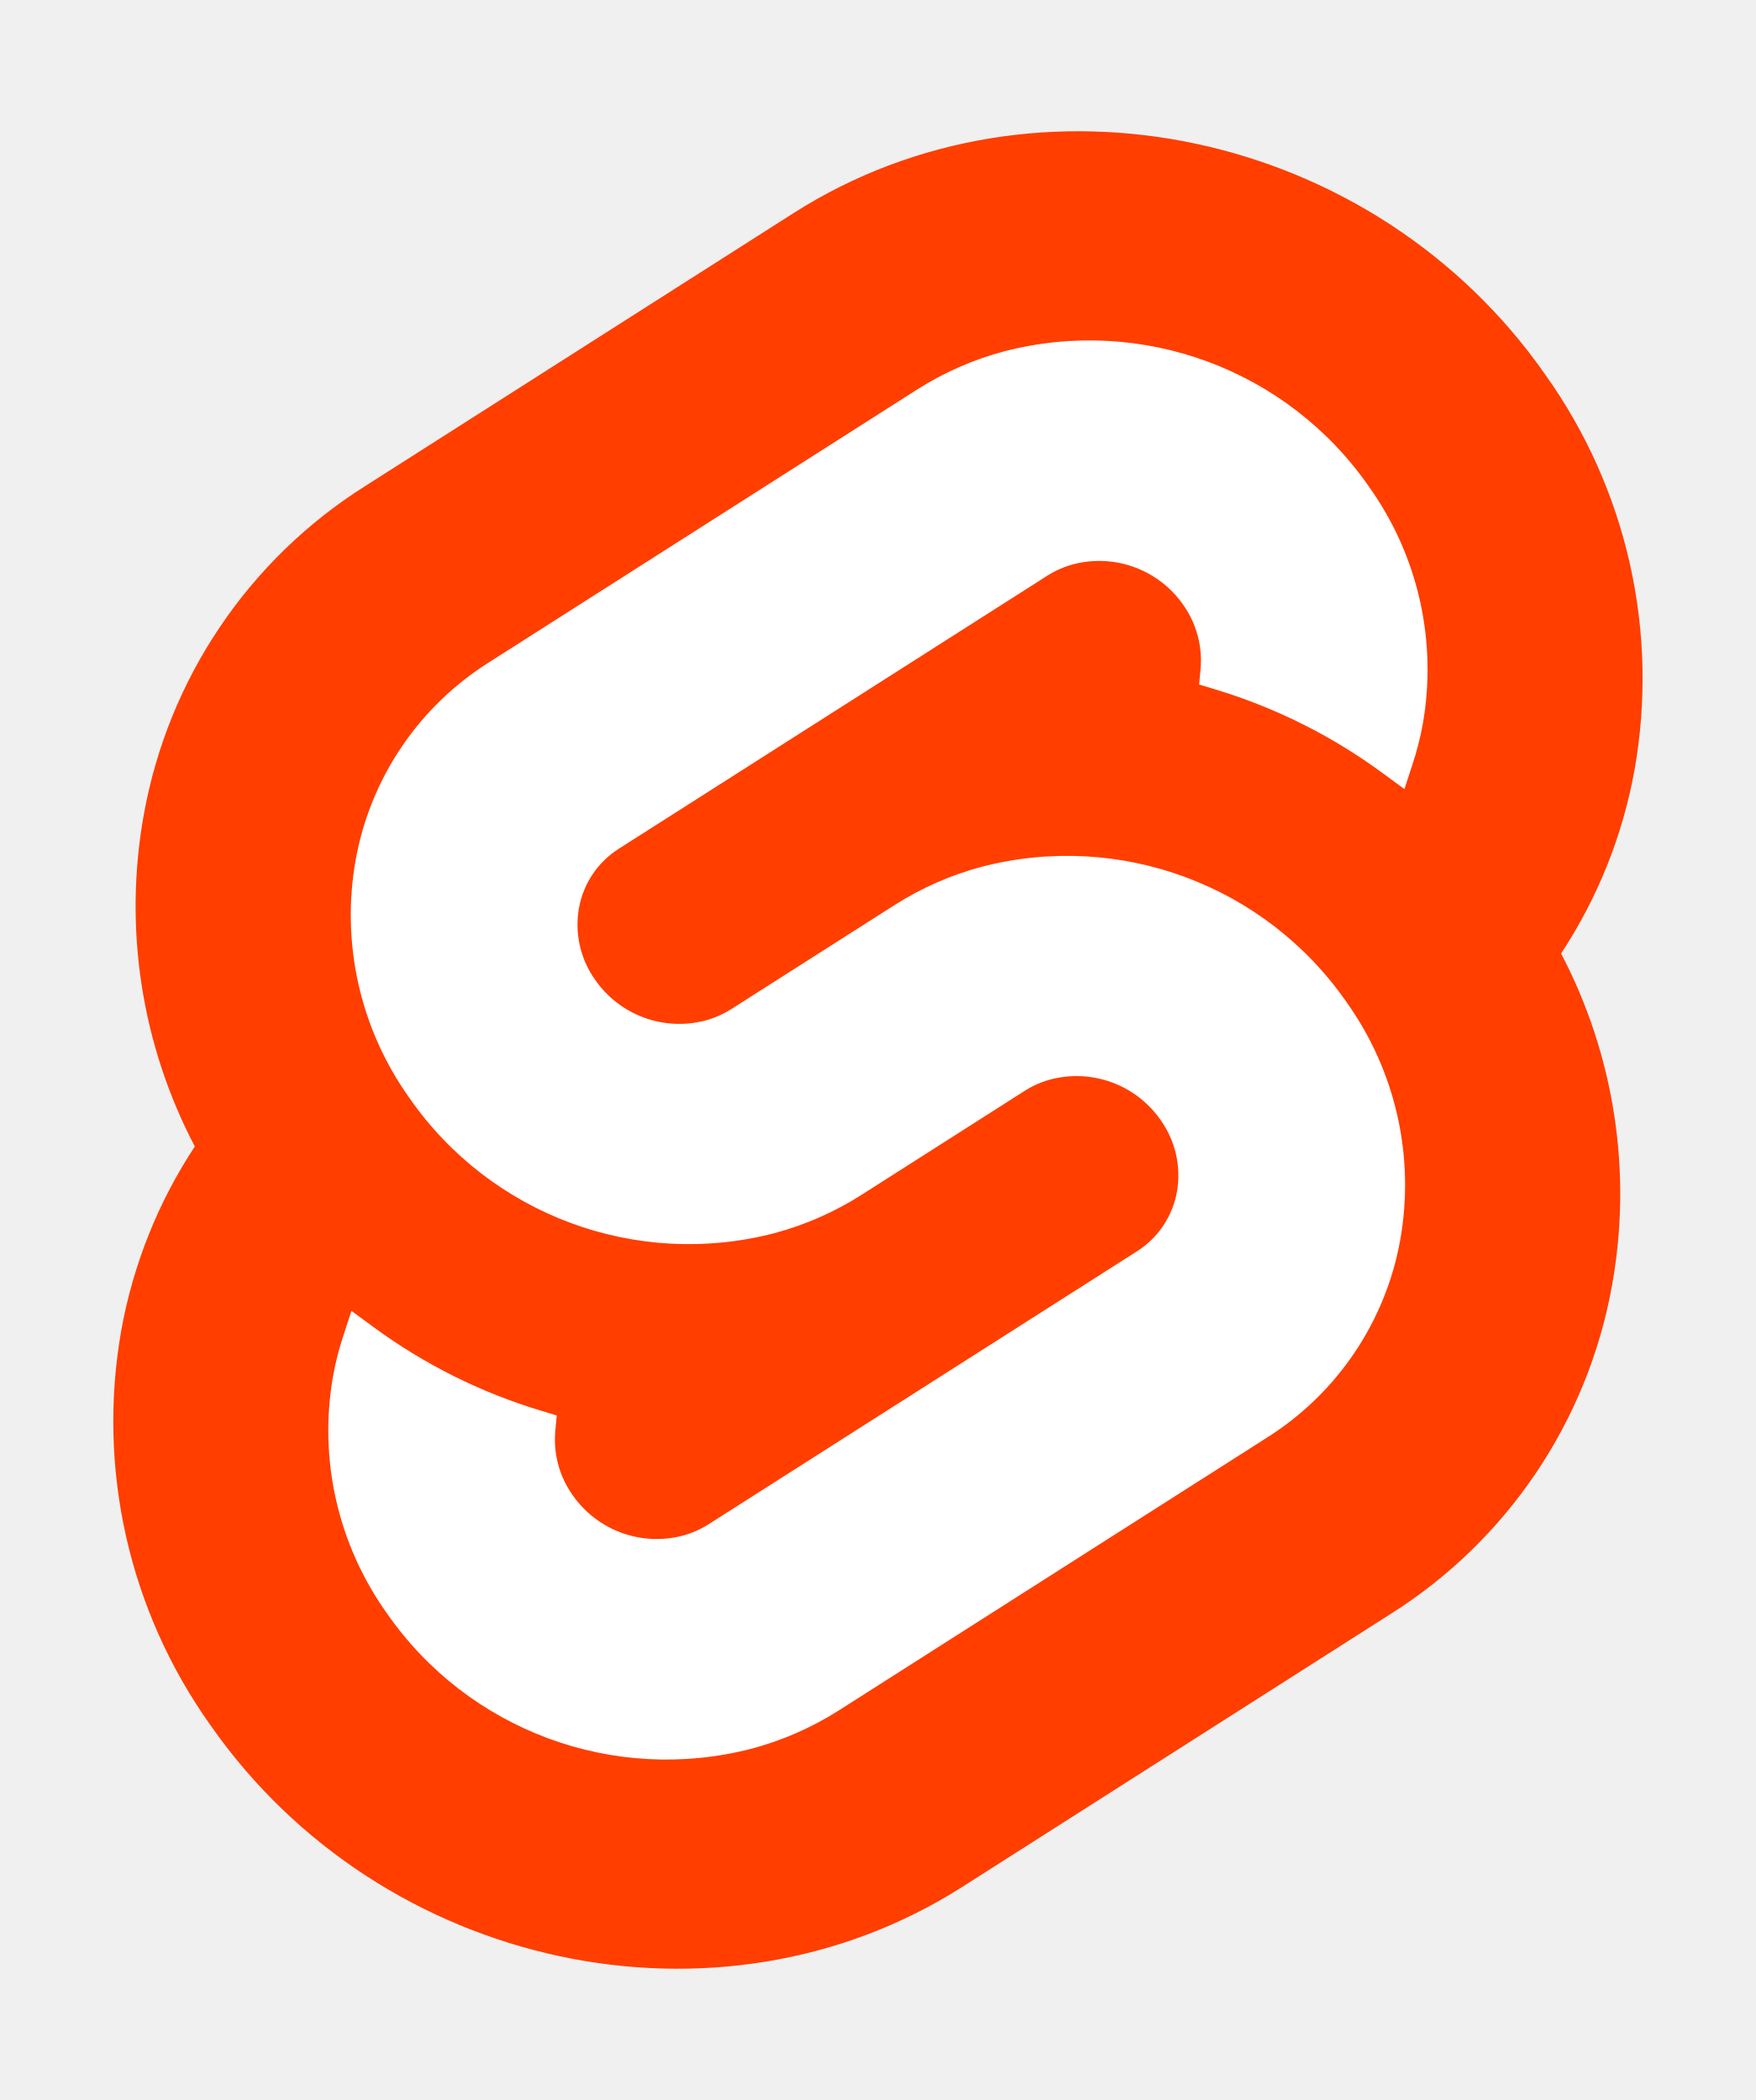
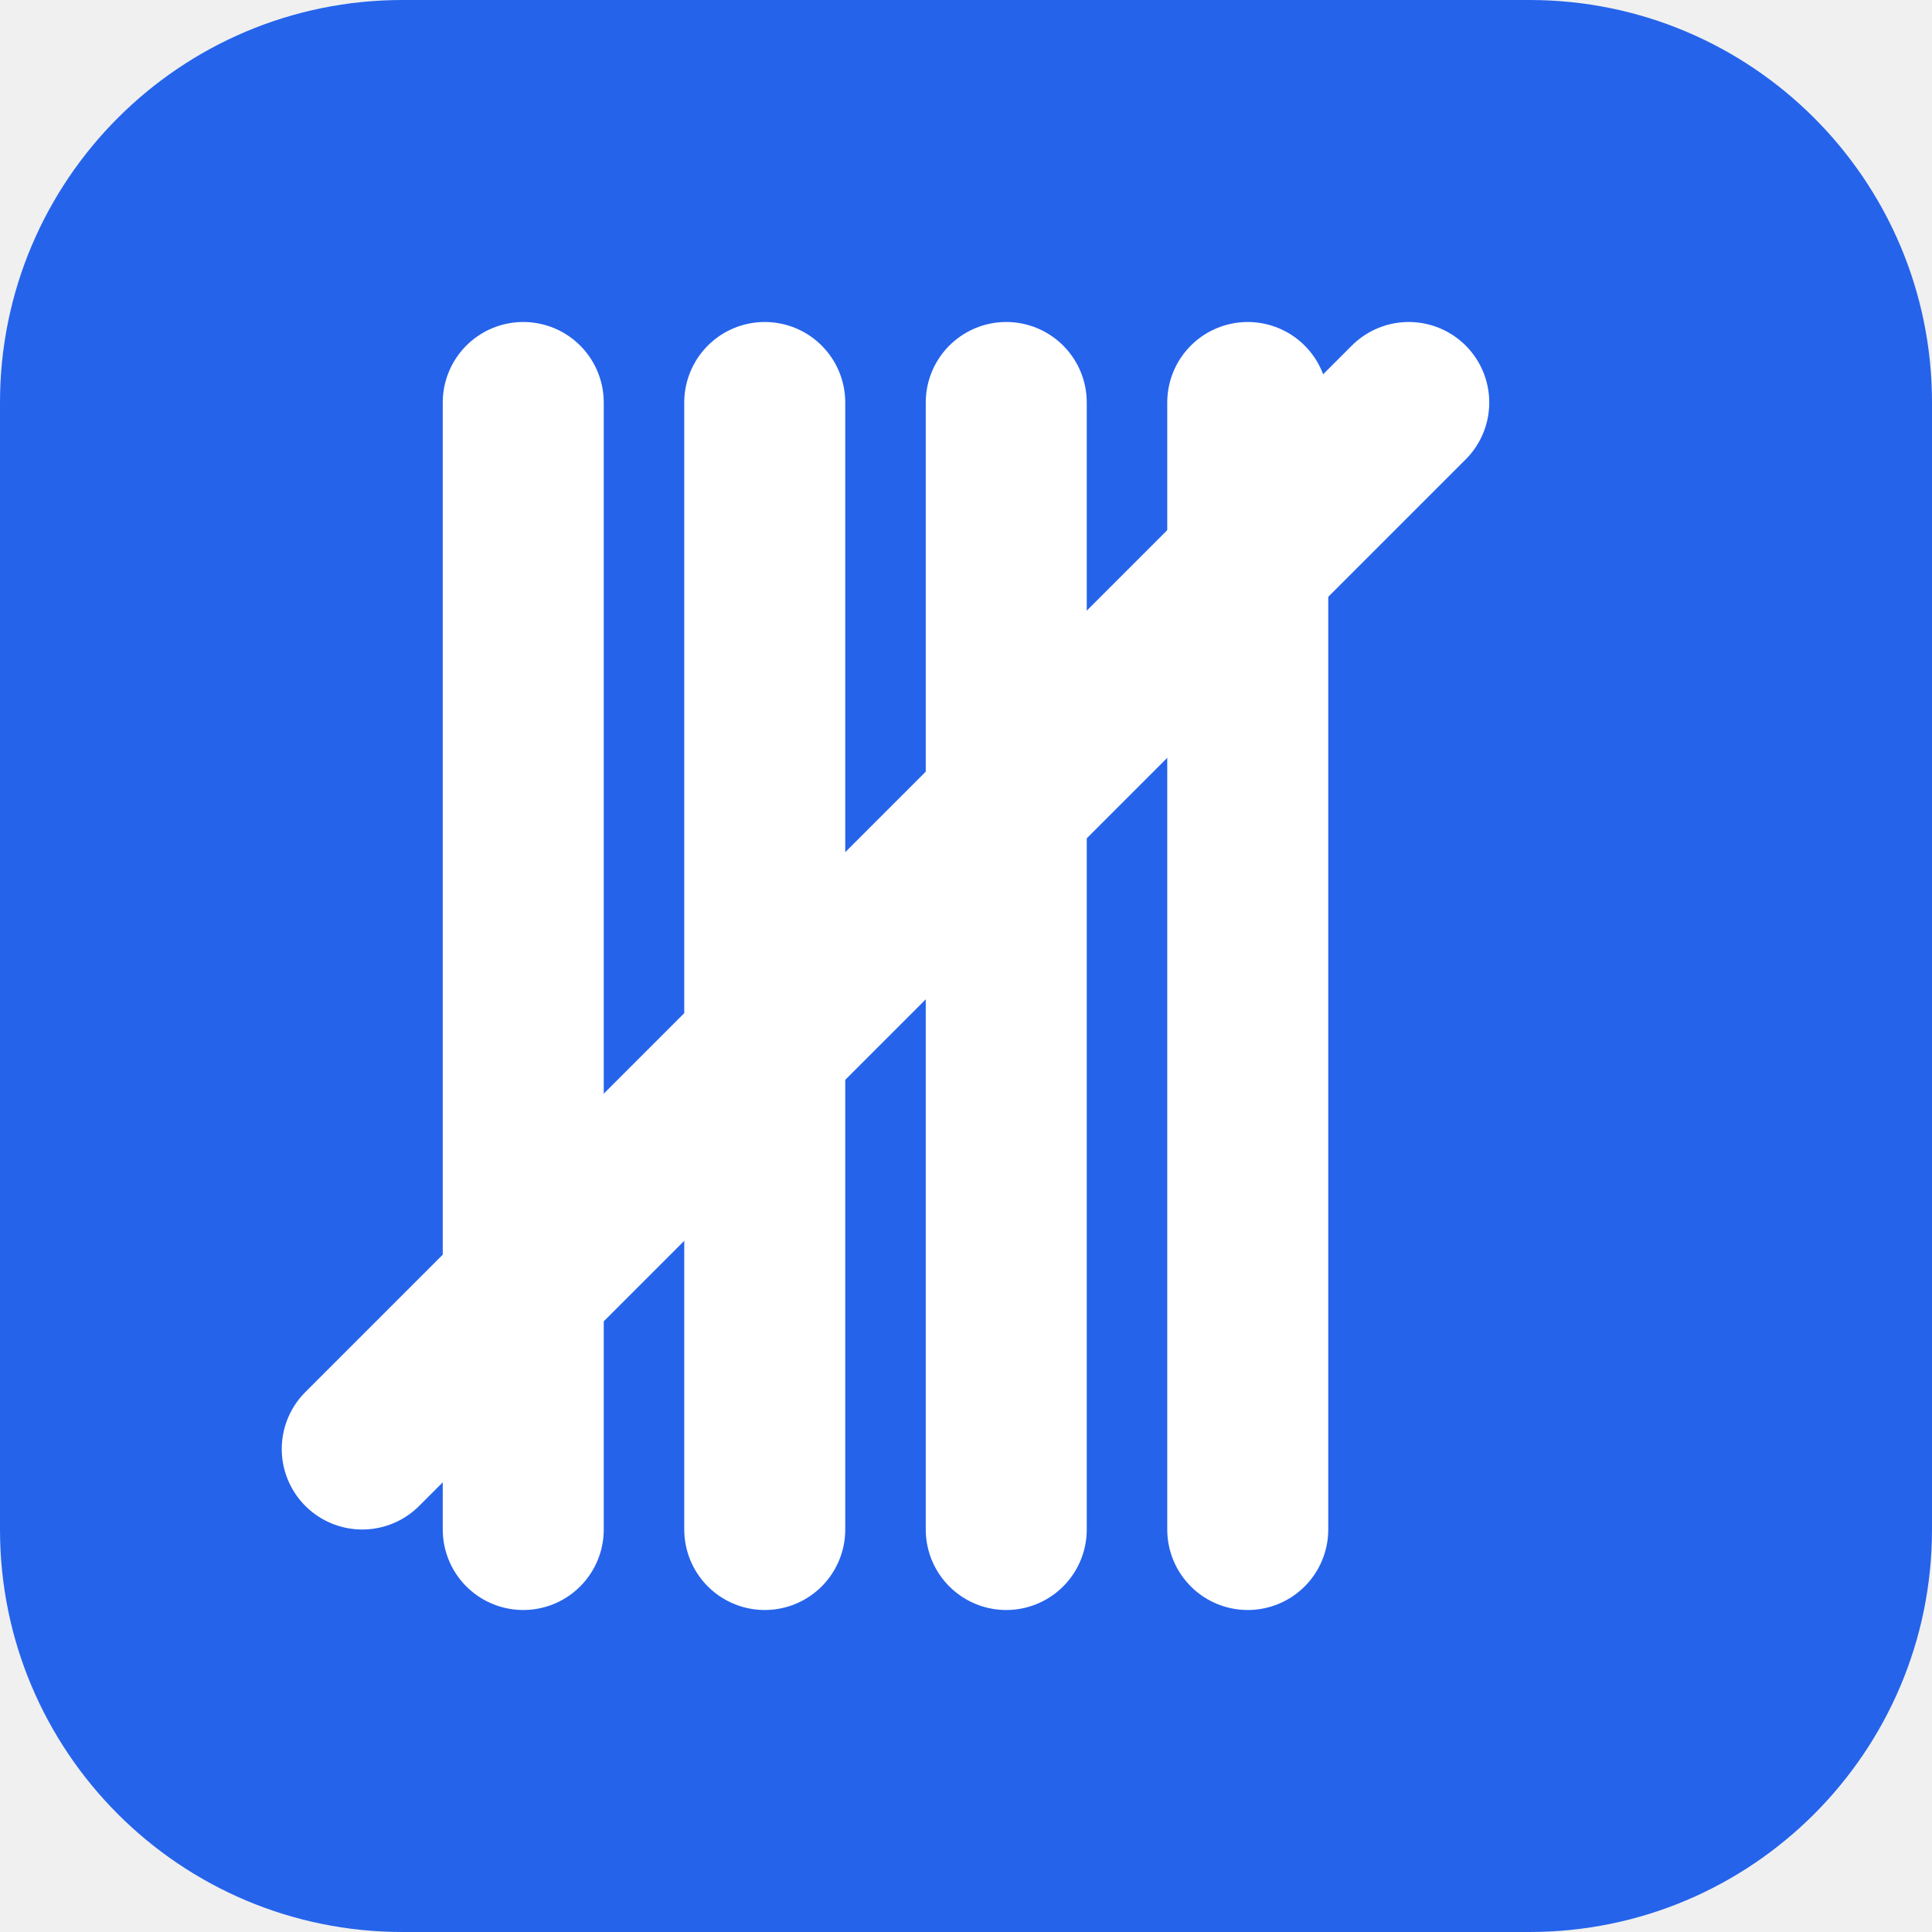
- <svg xmlns="http://www.w3.org/2000/svg" width="107" height="128" viewBox="0 0 107 128">
-   <path d="M94.157 22.819c-10.4-14.885-30.94-19.297-45.792-9.835L22.282 29.608A29.92 29.92 0 0 0 8.764 49.65a31.5 31.5 0 0 0 3.108 20.231 30 30 0 0 0-4.477 11.183 31.9 31.9 0 0 0 5.448 24.116c10.402 14.887 30.942 19.297 45.791 9.835l26.083-16.624A29.92 29.92 0 0 0 98.235 78.35a31.53 31.53 0 0 0-3.105-20.232 30 30 0 0 0 4.474-11.182 31.88 31.88 0 0 0-5.447-24.116" style="fill:#ff3e00" />
-   <path d="M45.817 106.582a20.72 20.72 0 0 1-22.237-8.243 19.17 19.17 0 0 1-3.277-14.503 18 18 0 0 1 .624-2.435l.49-1.498 1.337.981a33.6 33.6 0 0 0 10.203 5.098l.97.294-.09.968a5.85 5.85 0 0 0 1.052 3.878 6.24 6.24 0 0 0 6.695 2.485 5.8 5.8 0 0 0 1.603-.704L69.27 76.28a5.43 5.43 0 0 0 2.45-3.631 5.8 5.8 0 0 0-.987-4.371 6.24 6.24 0 0 0-6.698-2.487 5.7 5.7 0 0 0-1.6.704l-9.953 6.345a19 19 0 0 1-5.296 2.326 20.72 20.72 0 0 1-22.237-8.243 19.17 19.17 0 0 1-3.277-14.502 17.99 17.99 0 0 1 8.13-12.052l26.081-16.623a19 19 0 0 1 5.3-2.329 20.72 20.72 0 0 1 22.237 8.243 19.17 19.17 0 0 1 3.277 14.503 18 18 0 0 1-.624 2.435l-.49 1.498-1.337-.98a33.6 33.6 0 0 0-10.203-5.1l-.97-.294.09-.968a5.86 5.86 0 0 0-1.052-3.878 6.24 6.24 0 0 0-6.696-2.485 5.8 5.8 0 0 0-1.602.704L37.73 51.72a5.42 5.42 0 0 0-2.449 3.63 5.79 5.79 0 0 0 .986 4.372 6.24 6.24 0 0 0 6.698 2.486 5.8 5.8 0 0 0 1.602-.704l9.952-6.342a19 19 0 0 1 5.295-2.328 20.72 20.72 0 0 1 22.237 8.242 19.17 19.17 0 0 1 3.277 14.503 18 18 0 0 1-8.13 12.053l-26.081 16.622a19 19 0 0 1-5.3 2.328" style="fill:#fff" />
+ <svg xmlns="http://www.w3.org/2000/svg" width="48" height="48" viewBox="0 0 48 48">
+   <rect width="48" height="48" rx="10" fill="#2563eb" />
+   <line x1="13" y1="10" x2="13" y2="38" stroke="#ffffff" stroke-width="4" stroke-linecap="round" />
+   <line x1="19" y1="10" x2="19" y2="38" stroke="#ffffff" stroke-width="4" stroke-linecap="round" />
+   <line x1="25" y1="10" x2="25" y2="38" stroke="#ffffff" stroke-width="4" stroke-linecap="round" />
+   <line x1="31" y1="10" x2="31" y2="38" stroke="#ffffff" stroke-width="4" stroke-linecap="round" />
+   <line x1="9" y1="36" x2="35" y2="10" stroke="#ffffff" stroke-width="4" stroke-linecap="round" />
</svg>
